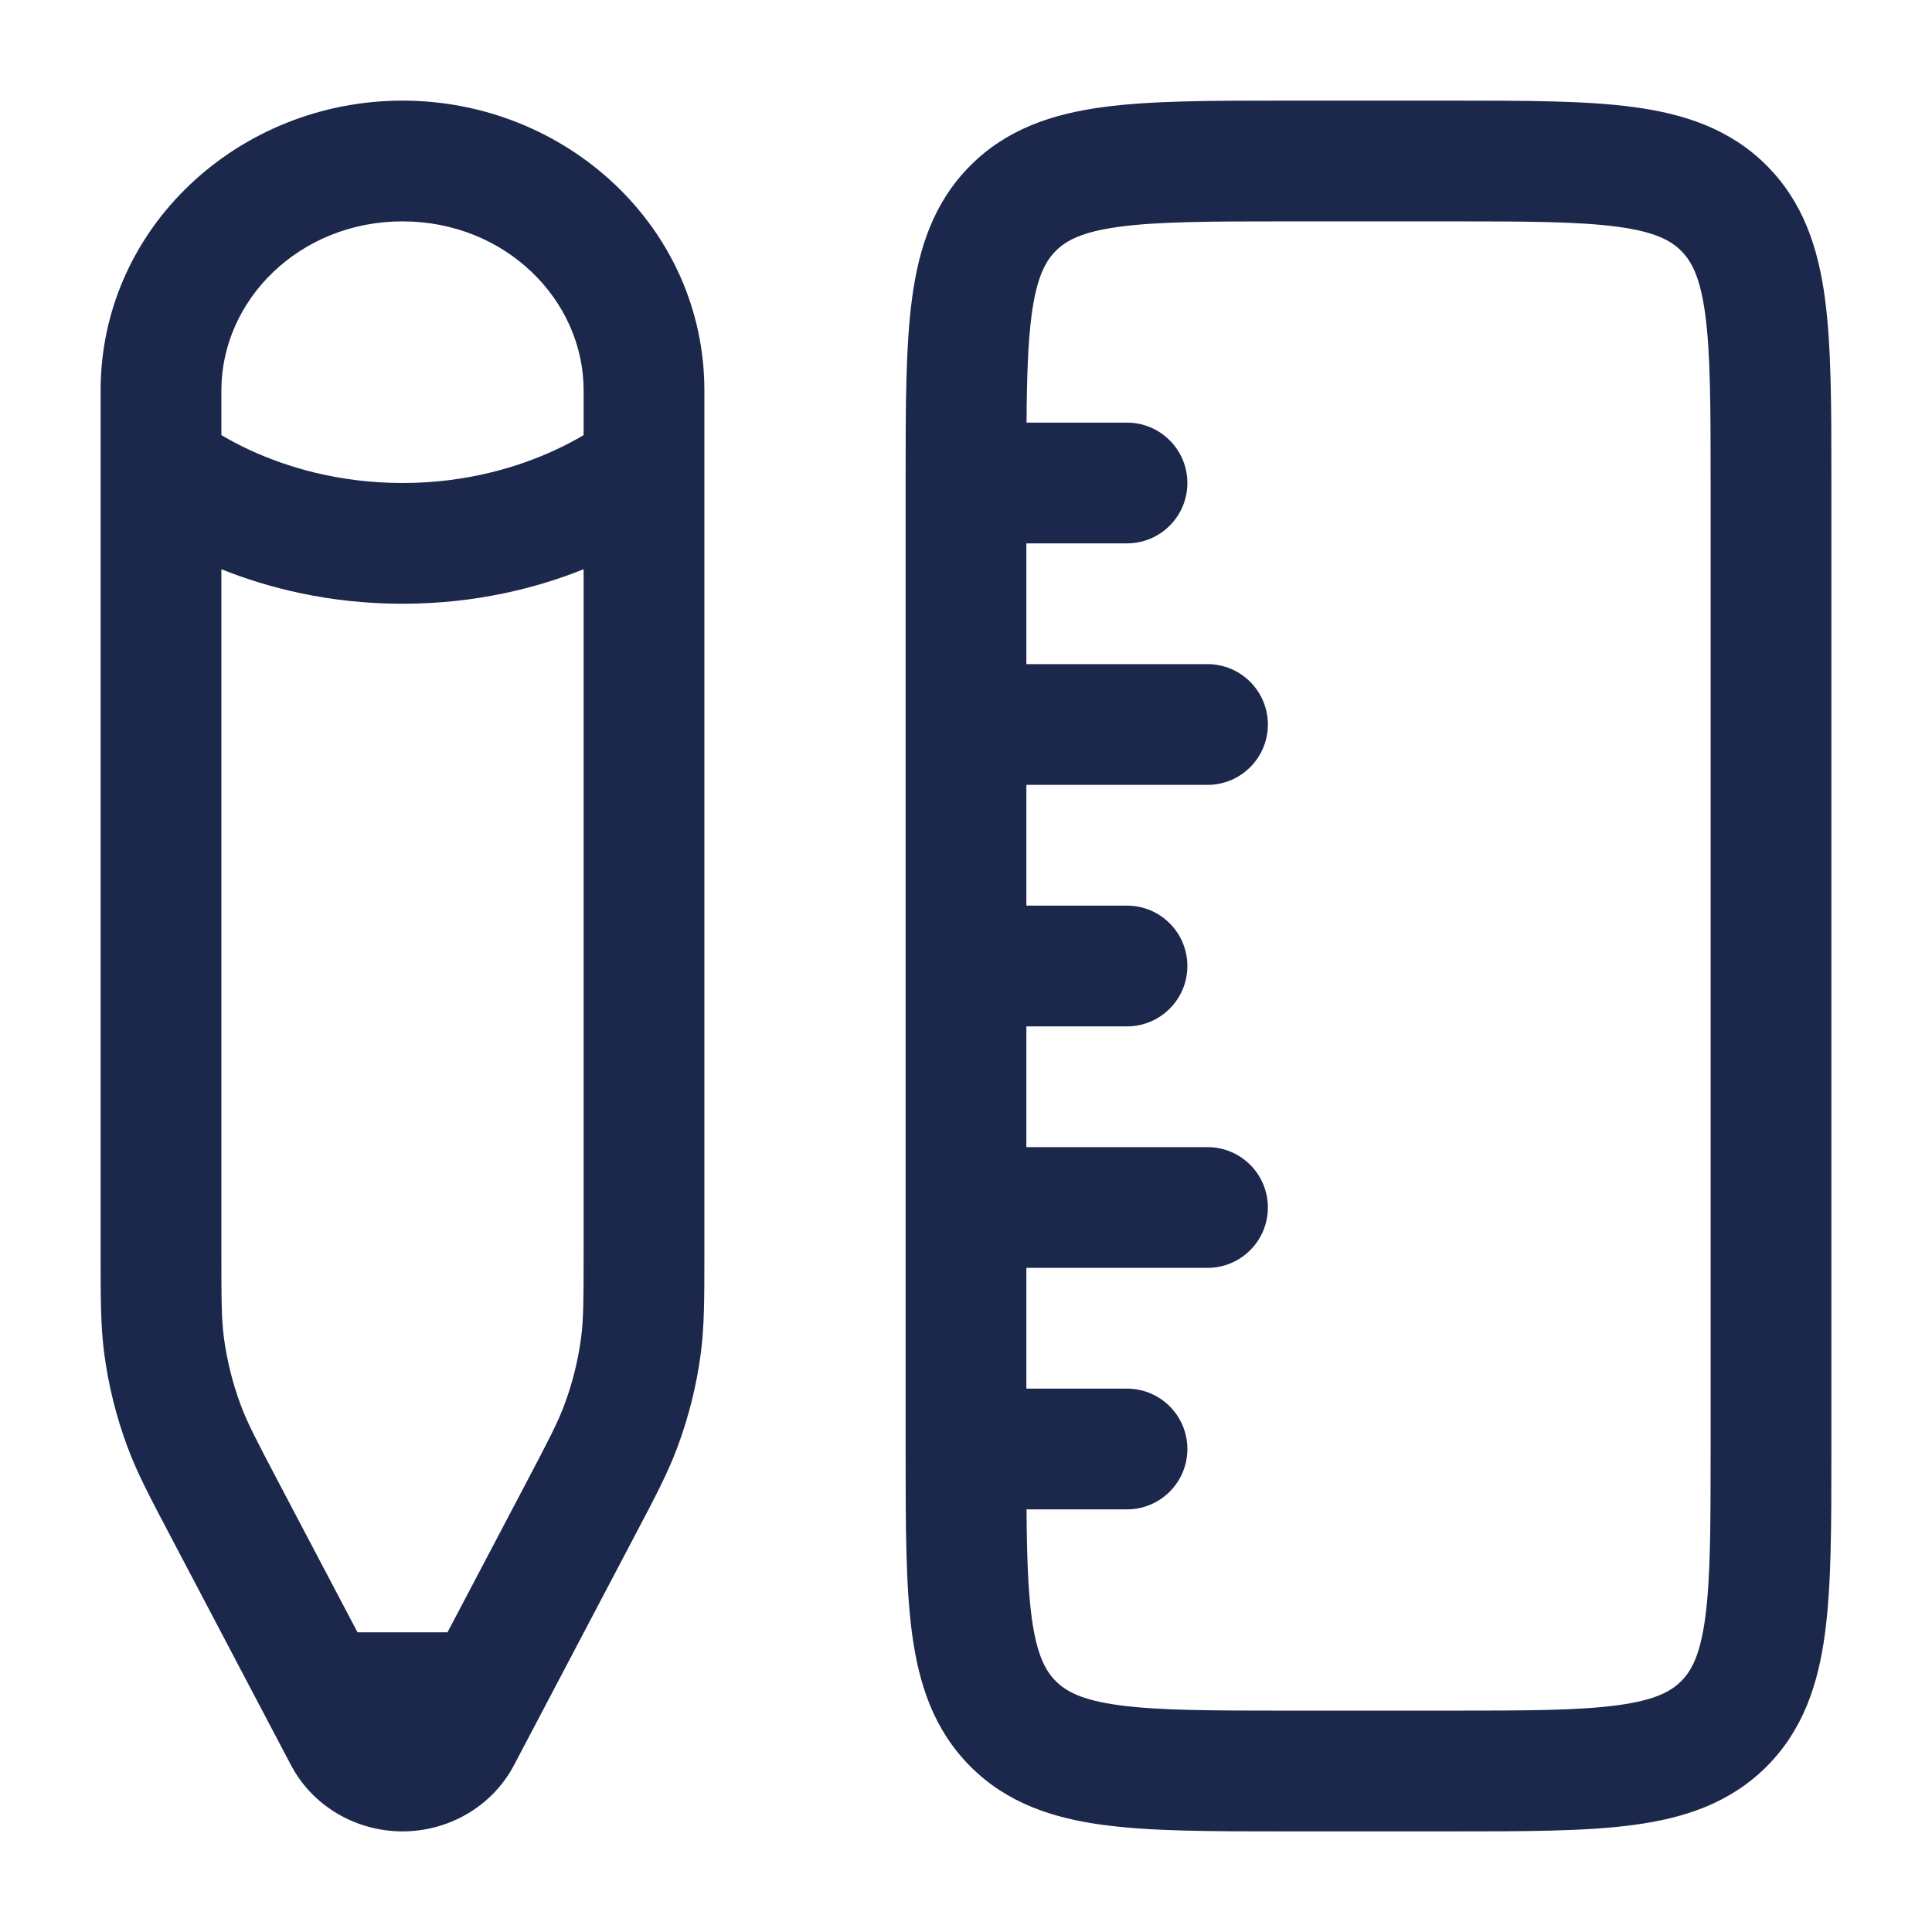
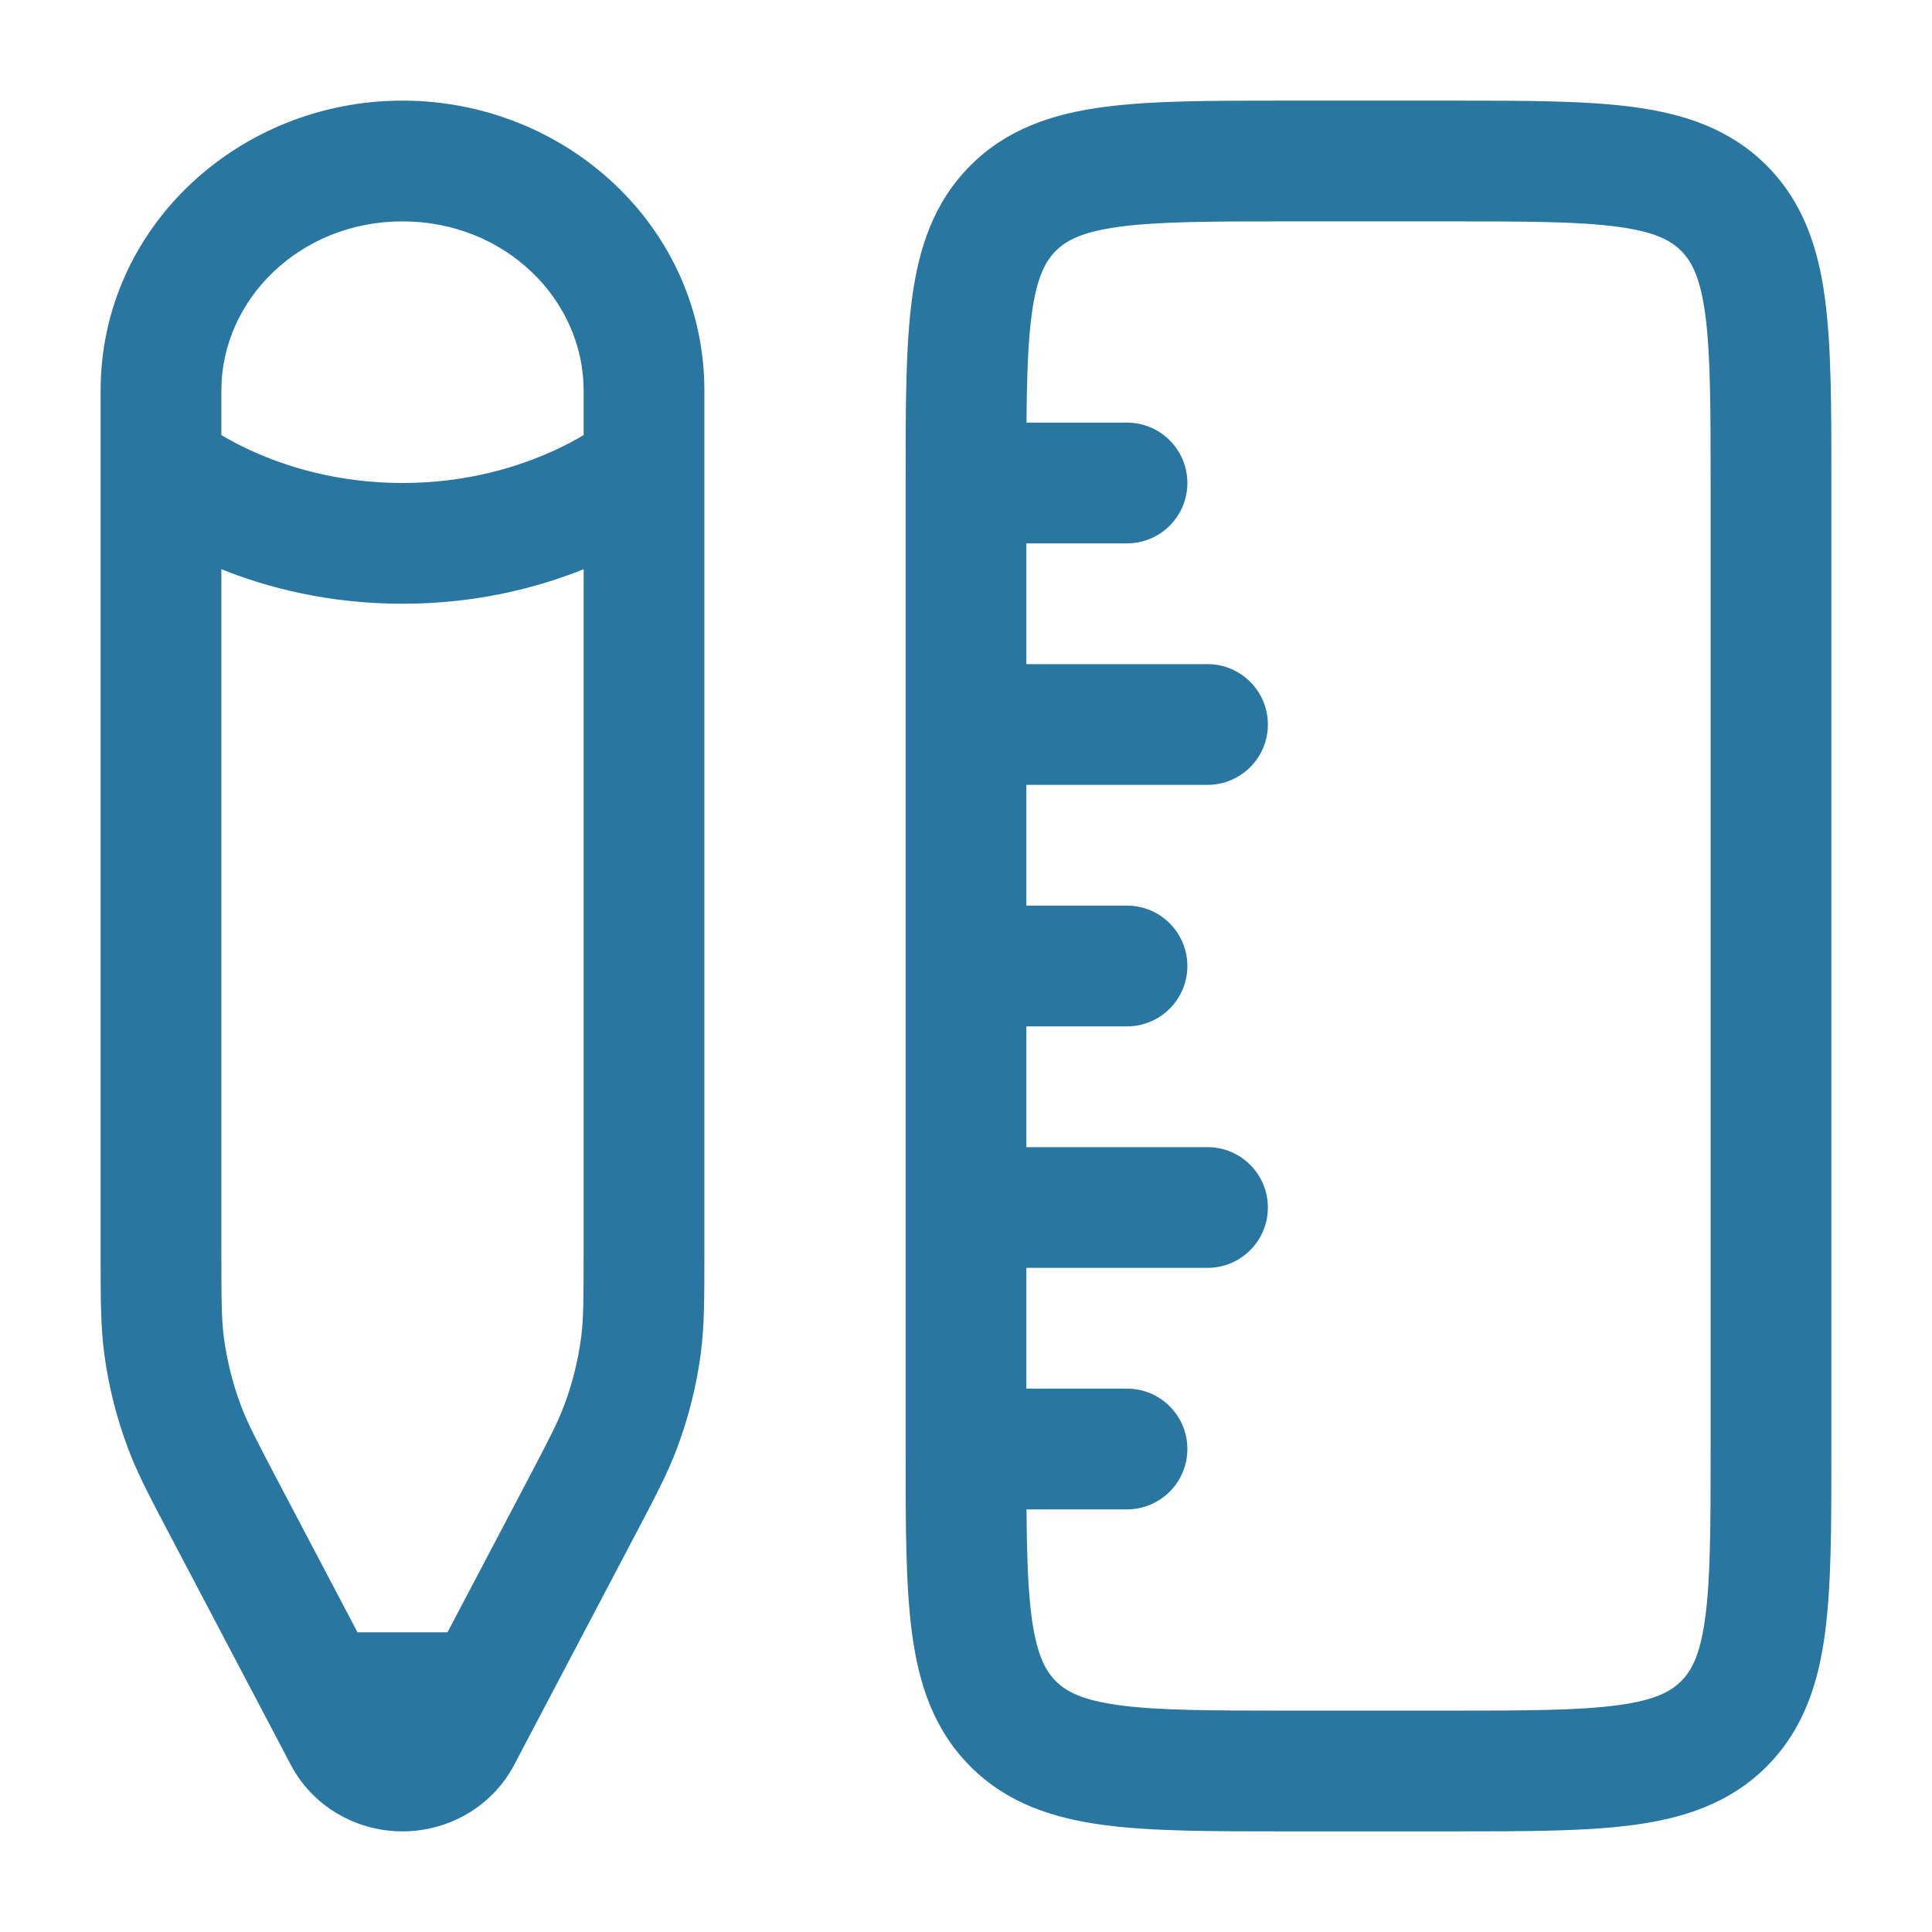
<svg xmlns="http://www.w3.org/2000/svg" width="800px" height="800px" viewBox="0 0 24 24" fill="none">
-   <path fill-rule="evenodd" clip-rule="evenodd" d="M15.948 1.25L18.052 1.25C18.951 1.25 19.7 1.25 20.294 1.33C20.922 1.414 21.489 1.6 21.945 2.055C22.4 2.511 22.586 3.078 22.67 3.706C22.75 4.3 22.75 5.05 22.75 5.948V18.052C22.75 18.951 22.75 19.7 22.67 20.294C22.586 20.922 22.4 21.489 21.945 21.945C21.489 22.4 20.922 22.586 20.294 22.67C19.7 22.75 18.951 22.75 18.052 22.75H15.948C15.05 22.75 14.3 22.75 13.706 22.67C13.078 22.586 12.511 22.4 12.056 21.945C11.6 21.489 11.414 20.922 11.33 20.294C11.25 19.7 11.25 18.951 11.25 18.052V5.948C11.25 5.05 11.25 4.3 11.33 3.706C11.414 3.078 11.6 2.511 12.056 2.055C12.511 1.6 13.078 1.414 13.706 1.33C14.3 1.25 15.05 1.25 15.948 1.25ZM12.75 9.75H15C15.414 9.75 15.75 9.414 15.75 9C15.75 8.586 15.414 8.25 15 8.25H12.75V6.75L14 6.75C14.414 6.75 14.75 6.414 14.75 6C14.75 5.586 14.414 5.25 14 5.25L12.752 5.25C12.756 4.681 12.77 4.251 12.816 3.905C12.879 3.444 12.986 3.246 13.116 3.116C13.246 2.986 13.444 2.879 13.905 2.817C14.388 2.752 15.036 2.75 16 2.75L18 2.75C18.964 2.75 19.612 2.752 20.095 2.817C20.556 2.879 20.754 2.986 20.884 3.116C21.014 3.246 21.121 3.444 21.183 3.905C21.248 4.388 21.25 5.036 21.25 6V18C21.25 18.964 21.248 19.612 21.183 20.095C21.121 20.556 21.014 20.754 20.884 20.884C20.754 21.014 20.556 21.121 20.095 21.183C19.612 21.248 18.964 21.25 18 21.25H16C15.036 21.25 14.388 21.248 13.905 21.183C13.444 21.121 13.246 21.014 13.116 20.884C12.986 20.754 12.879 20.556 12.816 20.095C12.77 19.749 12.756 19.319 12.752 18.75H14C14.414 18.75 14.75 18.414 14.75 18C14.75 17.586 14.414 17.25 14 17.25H12.75V15.75L15 15.75C15.414 15.75 15.75 15.414 15.75 15C15.75 14.586 15.414 14.25 15 14.25L12.75 14.25V12.75H14C14.414 12.75 14.75 12.414 14.75 12C14.75 11.586 14.414 11.25 14 11.25H12.75V9.75ZM1.25 4.85C1.25 2.826 2.966 1.25 5 1.25C7.034 1.25 8.75 2.826 8.75 4.85L8.75 15.585C8.75 16.128 8.75 16.469 8.706 16.808C8.654 17.207 8.556 17.6 8.415 17.978C8.296 18.299 8.135 18.603 7.879 19.089L6.387 21.924C6.114 22.444 5.57 22.75 5 22.75C4.43 22.75 3.886 22.444 3.613 21.924L2.121 19.089C1.865 18.603 1.704 18.299 1.585 17.978C1.444 17.6 1.346 17.207 1.294 16.808C1.25 16.469 1.25 16.128 1.25 15.585L1.25 4.85ZM5 2.75C3.721 2.75 2.75 3.726 2.75 4.85L2.75 5.405C2.846 5.462 2.967 5.528 3.111 5.594C3.548 5.795 4.191 6 5 6C5.809 6 6.452 5.795 6.889 5.594C7.033 5.528 7.154 5.462 7.25 5.405L7.25 4.85C7.25 3.726 6.279 2.75 5 2.75ZM7.25 7.071C6.677 7.301 5.916 7.5 5 7.5C4.084 7.5 3.323 7.301 2.75 7.071L2.75 15.534C2.75 16.144 2.751 16.384 2.781 16.615C2.819 16.9 2.889 17.181 2.99 17.453C3.072 17.674 3.185 17.89 3.472 18.436L4.441 20.277H5.559L6.528 18.436C6.815 17.89 6.928 17.674 7.01 17.453C7.112 17.181 7.181 16.9 7.219 16.615C7.249 16.384 7.25 16.144 7.25 15.534L7.25 7.071ZM2.48 5.223L2.481 5.225C2.479 5.223 2.479 5.223 2.48 5.223ZM7.518 5.225L7.52 5.223C7.52 5.224 7.519 5.224 7.518 5.225Z" fill="#1C274C" />
+   <path fill-rule="evenodd" clip-rule="evenodd" d="M15.948 1.25L18.052 1.25C18.951 1.25 19.7 1.25 20.294 1.33C20.922 1.414 21.489 1.6 21.945 2.055C22.4 2.511 22.586 3.078 22.67 3.706C22.75 4.3 22.75 5.05 22.75 5.948V18.052C22.75 18.951 22.75 19.7 22.67 20.294C22.586 20.922 22.4 21.489 21.945 21.945C21.489 22.4 20.922 22.586 20.294 22.67C19.7 22.75 18.951 22.75 18.052 22.75H15.948C15.05 22.75 14.3 22.75 13.706 22.67C13.078 22.586 12.511 22.4 12.056 21.945C11.6 21.489 11.414 20.922 11.33 20.294C11.25 19.7 11.25 18.951 11.25 18.052V5.948C11.25 5.05 11.25 4.3 11.33 3.706C11.414 3.078 11.6 2.511 12.056 2.055C12.511 1.6 13.078 1.414 13.706 1.33C14.3 1.25 15.05 1.25 15.948 1.25ZM12.75 9.75H15C15.414 9.75 15.75 9.414 15.75 9C15.75 8.586 15.414 8.25 15 8.25H12.75V6.75L14 6.75C14.414 6.75 14.75 6.414 14.75 6C14.75 5.586 14.414 5.25 14 5.25L12.752 5.25C12.756 4.681 12.77 4.251 12.816 3.905C12.879 3.444 12.986 3.246 13.116 3.116C13.246 2.986 13.444 2.879 13.905 2.817C14.388 2.752 15.036 2.75 16 2.75L18 2.75C18.964 2.75 19.612 2.752 20.095 2.817C20.556 2.879 20.754 2.986 20.884 3.116C21.014 3.246 21.121 3.444 21.183 3.905C21.248 4.388 21.25 5.036 21.25 6V18C21.25 18.964 21.248 19.612 21.183 20.095C21.121 20.556 21.014 20.754 20.884 20.884C20.754 21.014 20.556 21.121 20.095 21.183C19.612 21.248 18.964 21.25 18 21.25H16C15.036 21.25 14.388 21.248 13.905 21.183C13.444 21.121 13.246 21.014 13.116 20.884C12.986 20.754 12.879 20.556 12.816 20.095C12.77 19.749 12.756 19.319 12.752 18.75H14C14.414 18.75 14.75 18.414 14.75 18C14.75 17.586 14.414 17.25 14 17.25H12.75V15.75L15 15.75C15.414 15.75 15.75 15.414 15.75 15C15.75 14.586 15.414 14.25 15 14.25L12.75 14.25V12.75H14C14.414 12.75 14.75 12.414 14.75 12C14.75 11.586 14.414 11.25 14 11.25H12.75V9.75ZM1.25 4.85C1.25 2.826 2.966 1.25 5 1.25C7.034 1.25 8.75 2.826 8.75 4.85L8.75 15.585C8.75 16.128 8.75 16.469 8.706 16.808C8.654 17.207 8.556 17.6 8.415 17.978C8.296 18.299 8.135 18.603 7.879 19.089L6.387 21.924C6.114 22.444 5.57 22.75 5 22.75C4.43 22.75 3.886 22.444 3.613 21.924L2.121 19.089C1.865 18.603 1.704 18.299 1.585 17.978C1.444 17.6 1.346 17.207 1.294 16.808C1.25 16.469 1.25 16.128 1.25 15.585L1.25 4.85ZM5 2.75C3.721 2.75 2.75 3.726 2.75 4.85L2.75 5.405C2.846 5.462 2.967 5.528 3.111 5.594C3.548 5.795 4.191 6 5 6C5.809 6 6.452 5.795 6.889 5.594C7.033 5.528 7.154 5.462 7.25 5.405L7.25 4.85C7.25 3.726 6.279 2.75 5 2.75ZM7.25 7.071C6.677 7.301 5.916 7.5 5 7.5C4.084 7.5 3.323 7.301 2.75 7.071L2.75 15.534C2.75 16.144 2.751 16.384 2.781 16.615C2.819 16.9 2.889 17.181 2.99 17.453C3.072 17.674 3.185 17.89 3.472 18.436L4.441 20.277H5.559L6.528 18.436C6.815 17.89 6.928 17.674 7.01 17.453C7.112 17.181 7.181 16.9 7.219 16.615C7.249 16.384 7.25 16.144 7.25 15.534L7.25 7.071ZM2.48 5.223L2.481 5.225C2.479 5.223 2.479 5.223 2.48 5.223ZM7.518 5.225L7.52 5.223C7.52 5.224 7.519 5.224 7.518 5.225Z" fill="#2976A0" />
</svg>
